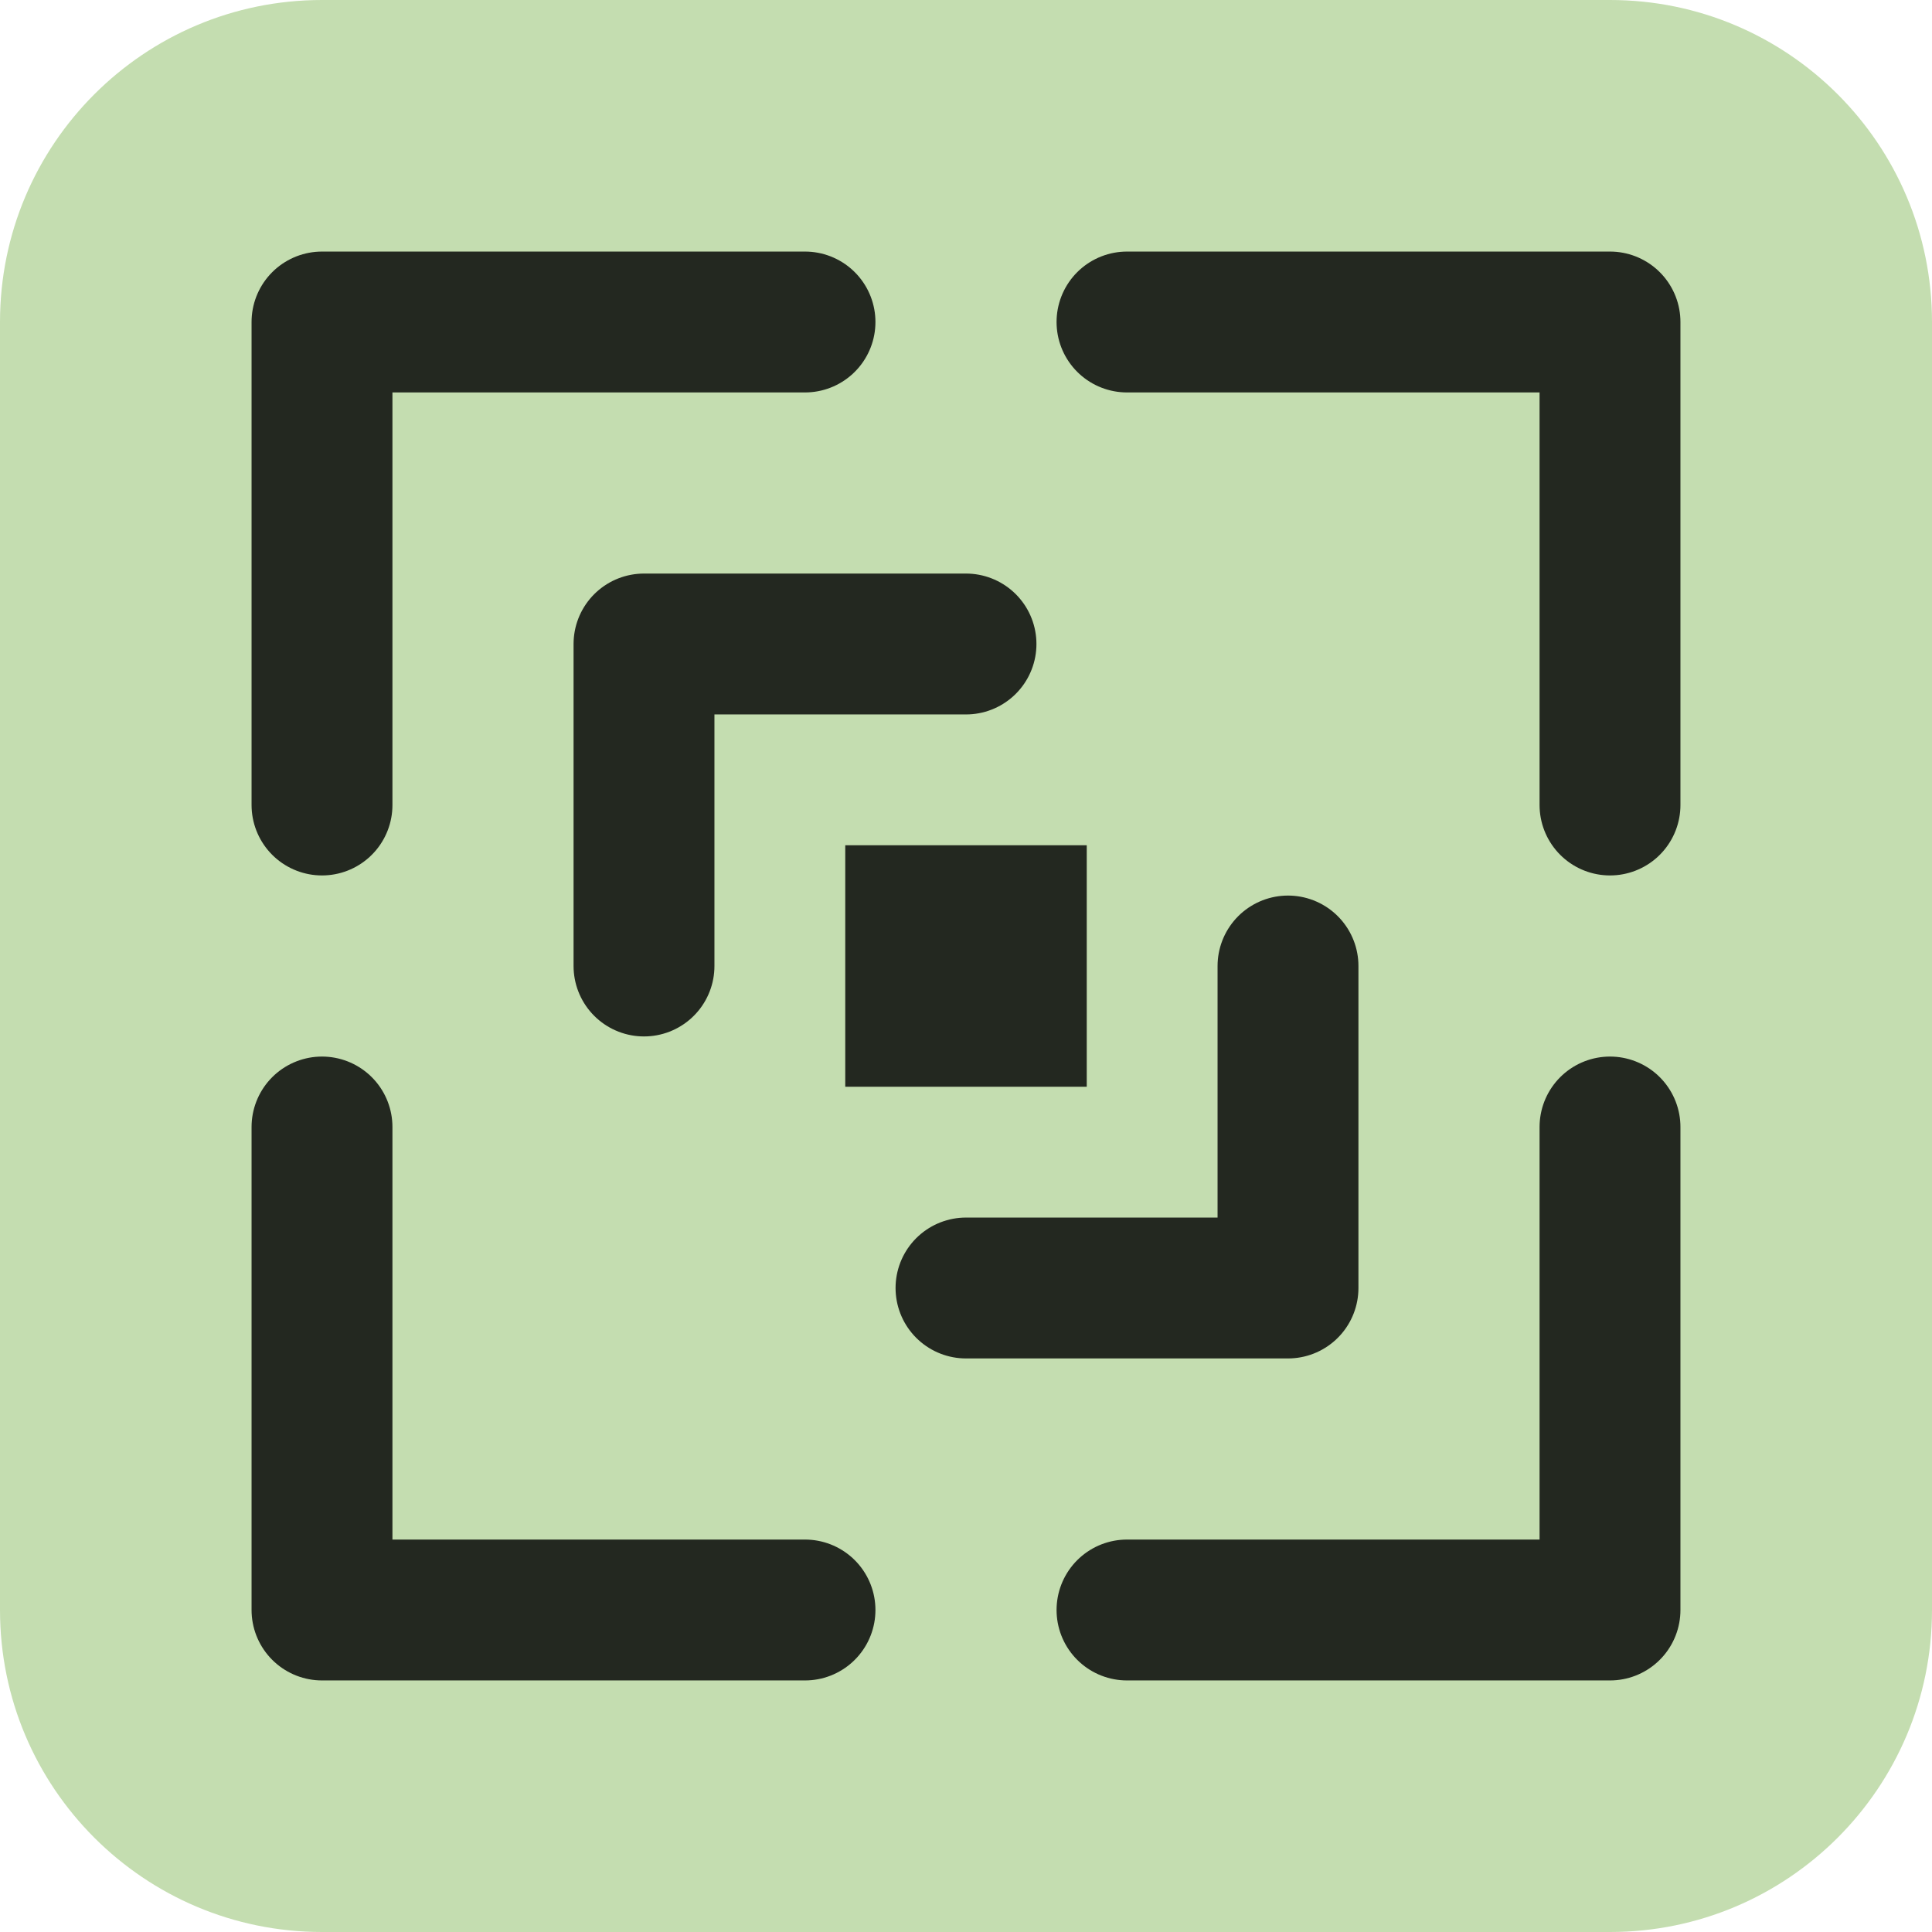
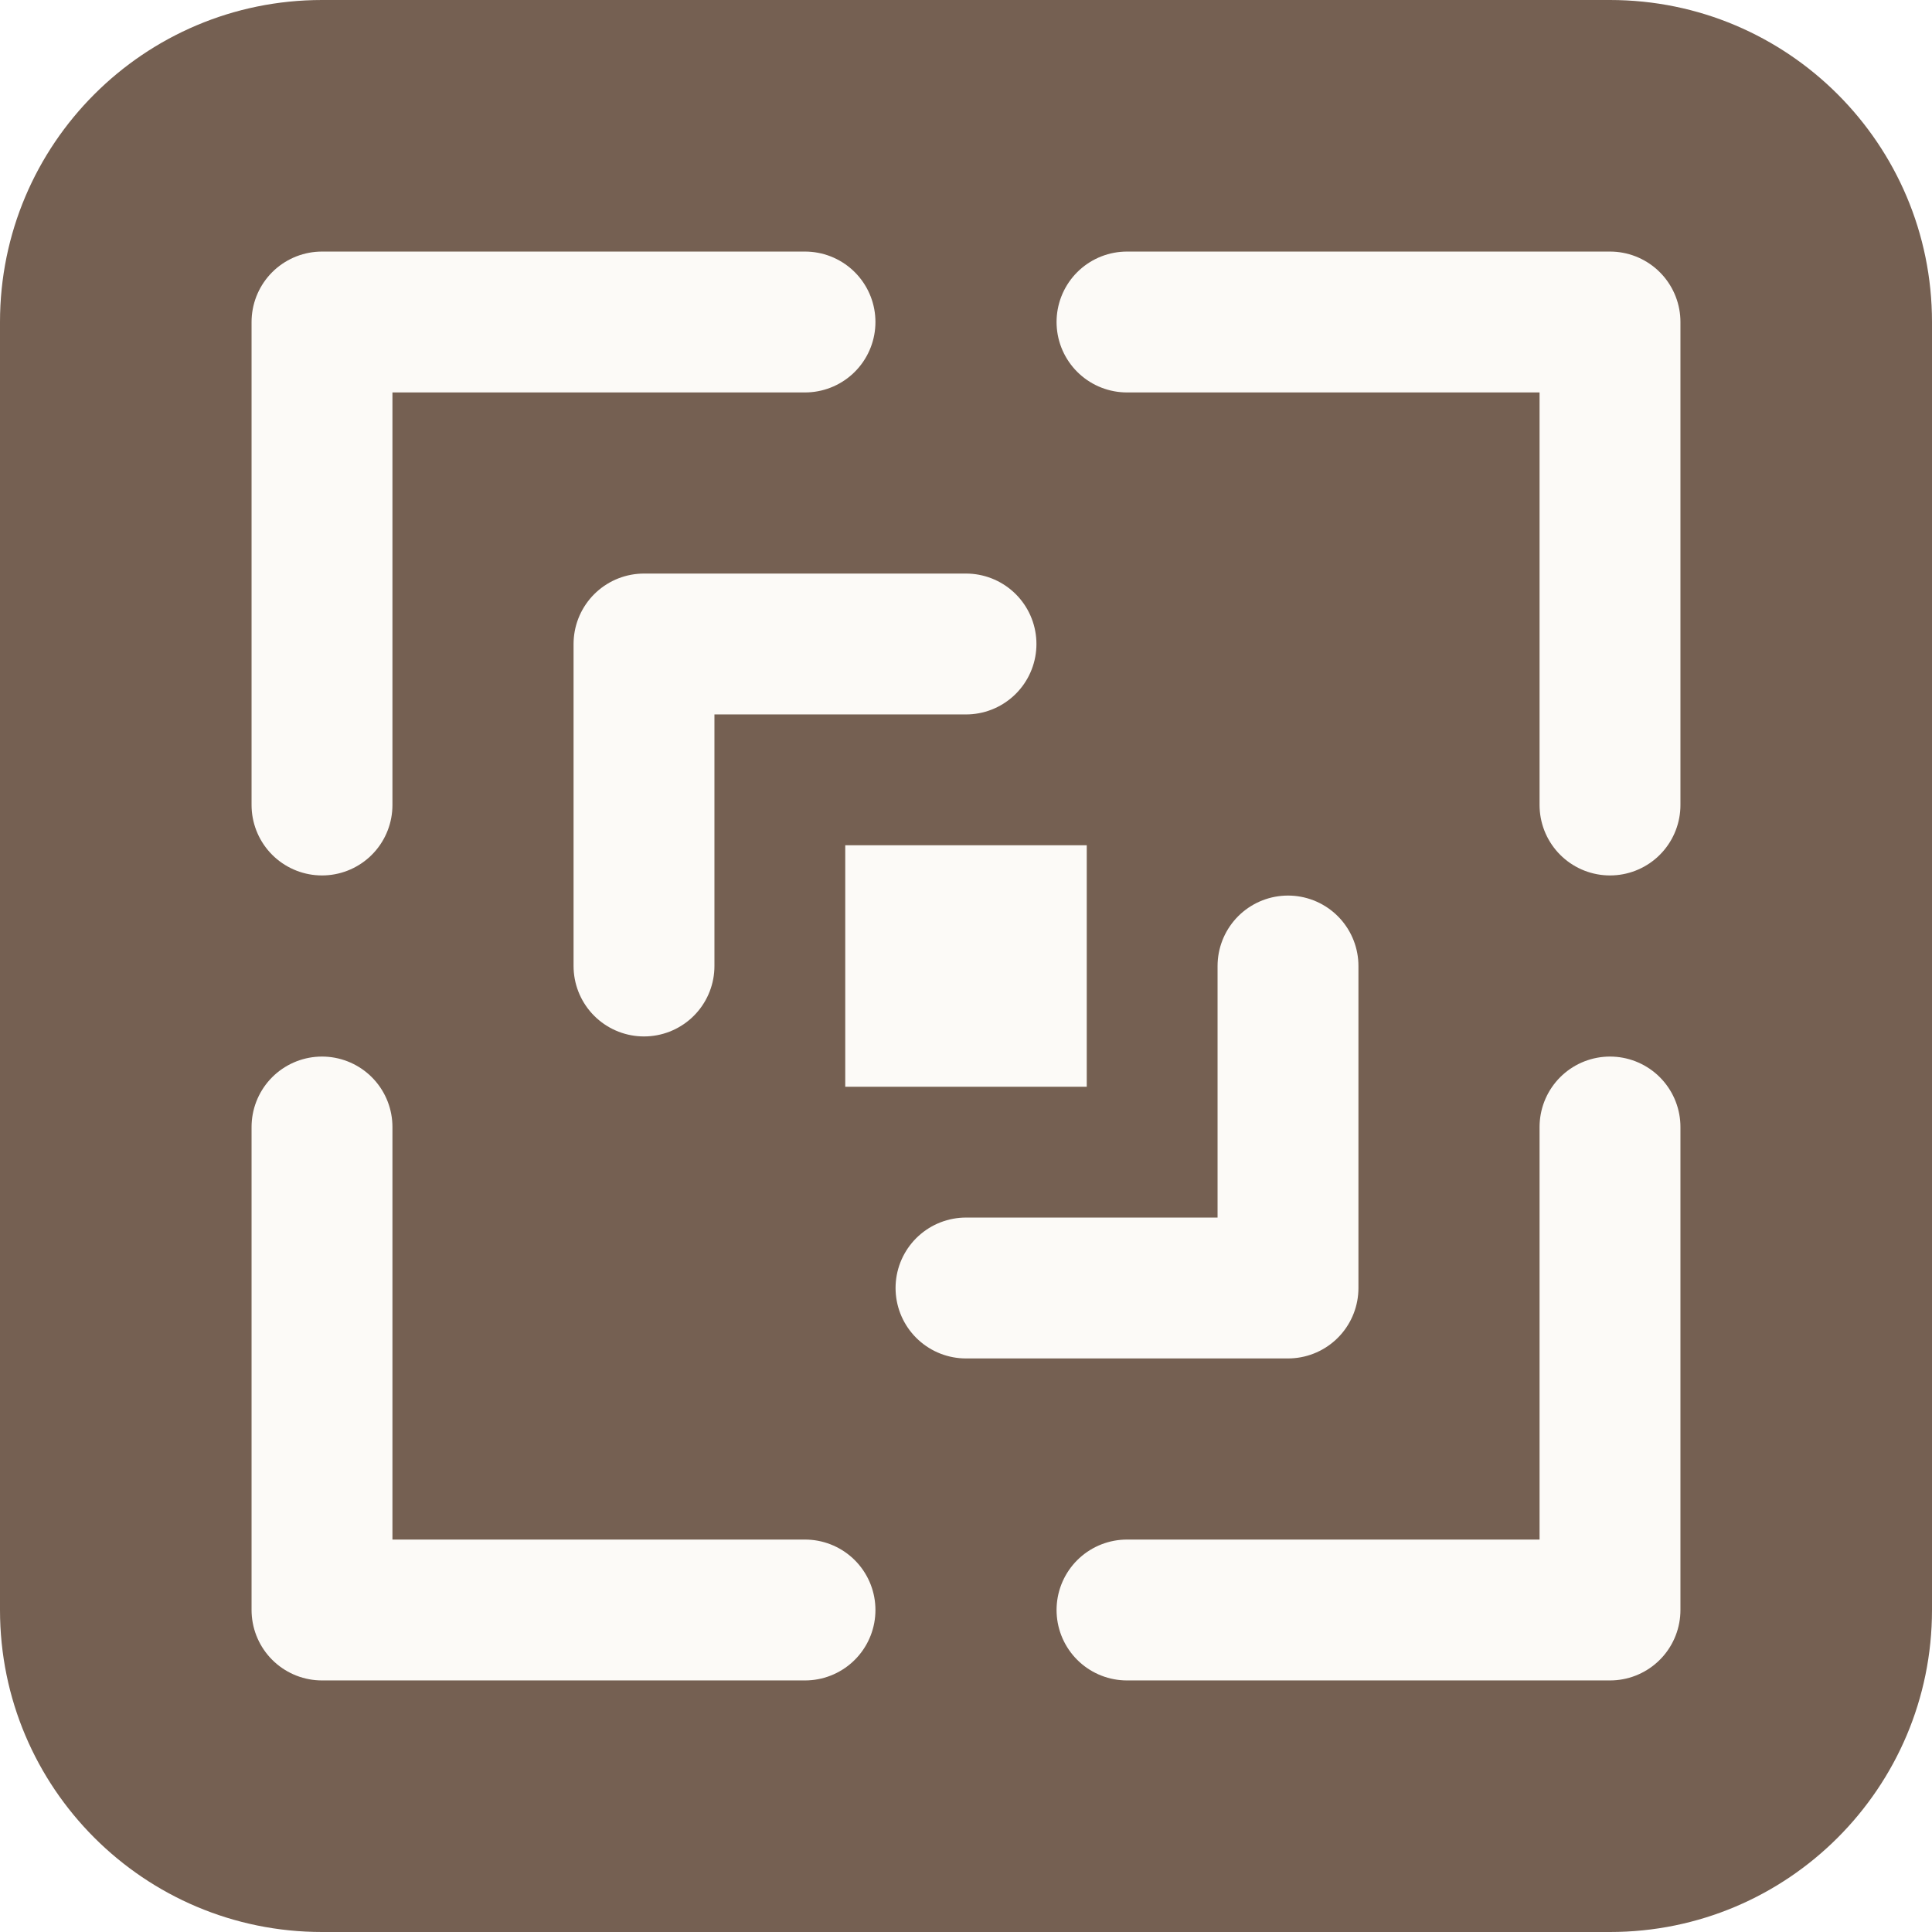
<svg xmlns="http://www.w3.org/2000/svg" viewBox="0 0 48 48" fill="none">
-   <rect width="48" height="48" rx="8" fill="#C4DDB0" />
-   <g stroke="#232820" stroke-width="3.5" stroke-linecap="round" stroke-linejoin="round">
+   <rect width="48" height="48" rx="8" fill="#756052" />
+   <g stroke="#FCFAF7" stroke-width="3.5" stroke-linecap="round" stroke-linejoin="round">
    <path d="M8 20V8h12M28 8h12v12M40 28v12H28M20 40H8V28" />
    <path d="M16 24v-8h8M24 32h8v-8" />
  </g>
-   <path d="M21 21h6v6h-6z" fill="#232820" />
+   <path d="M21 21h6v6h-6z" fill="#FCFAF7" />
</svg>
